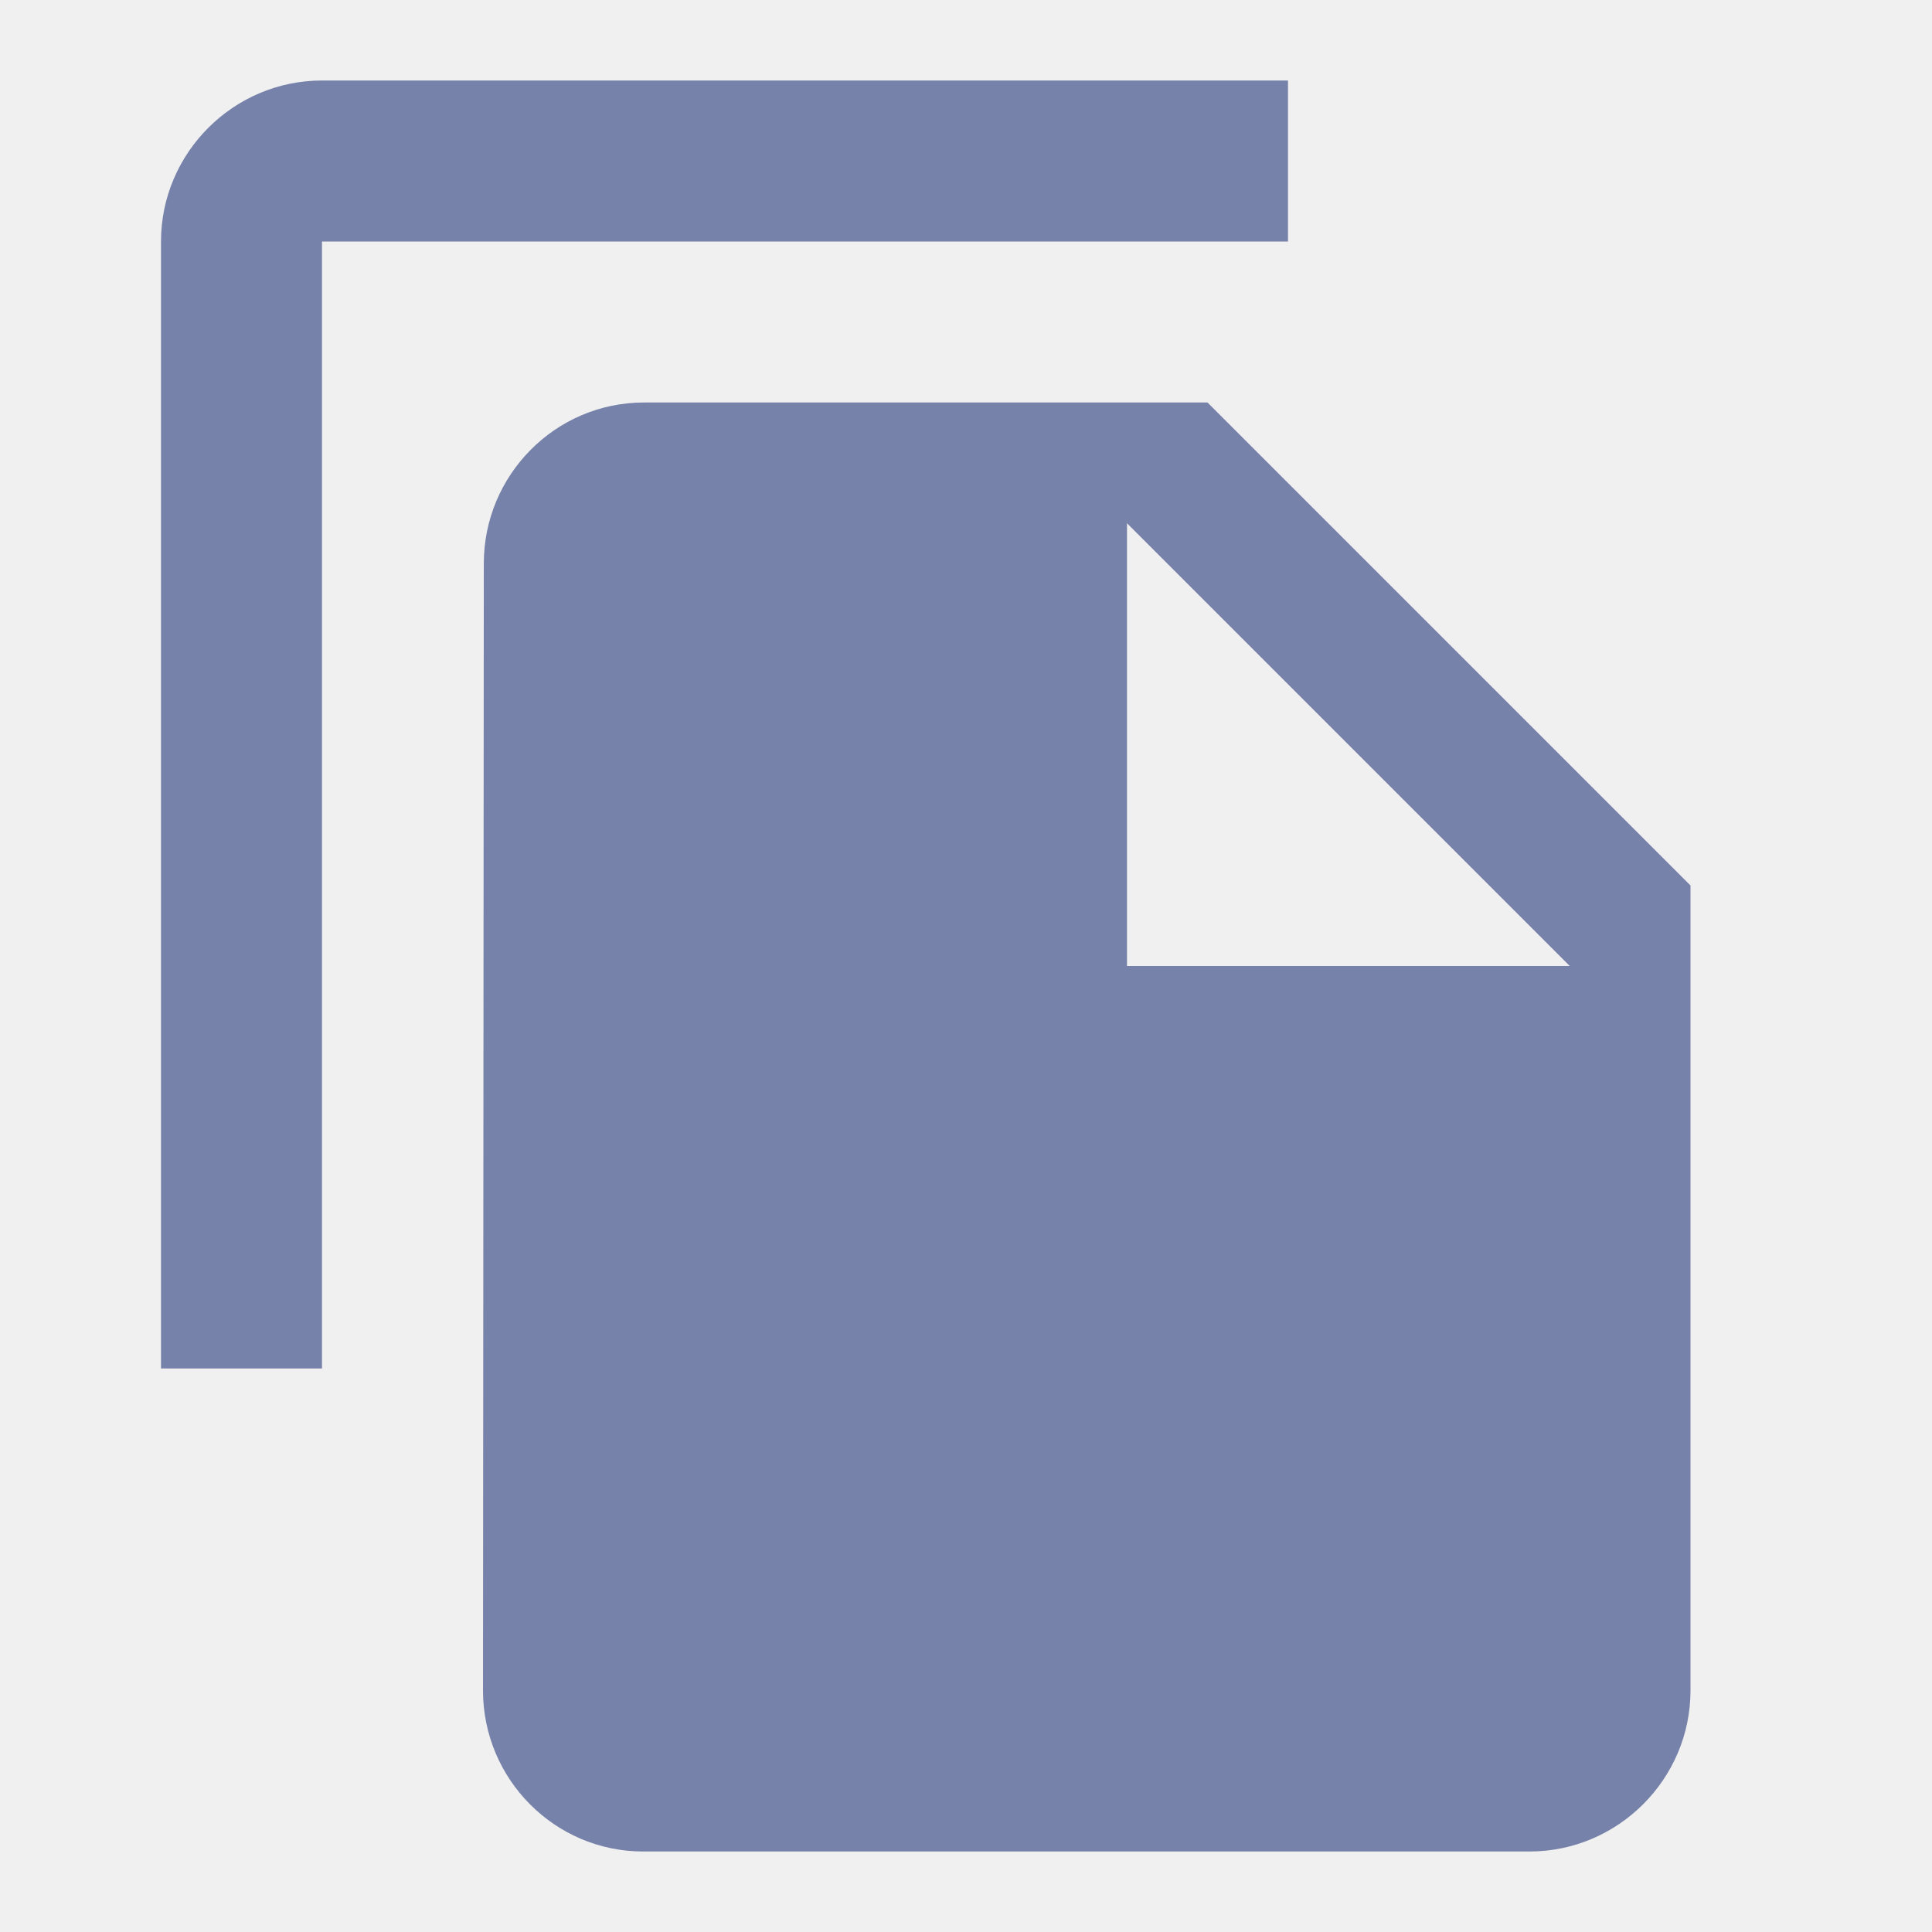
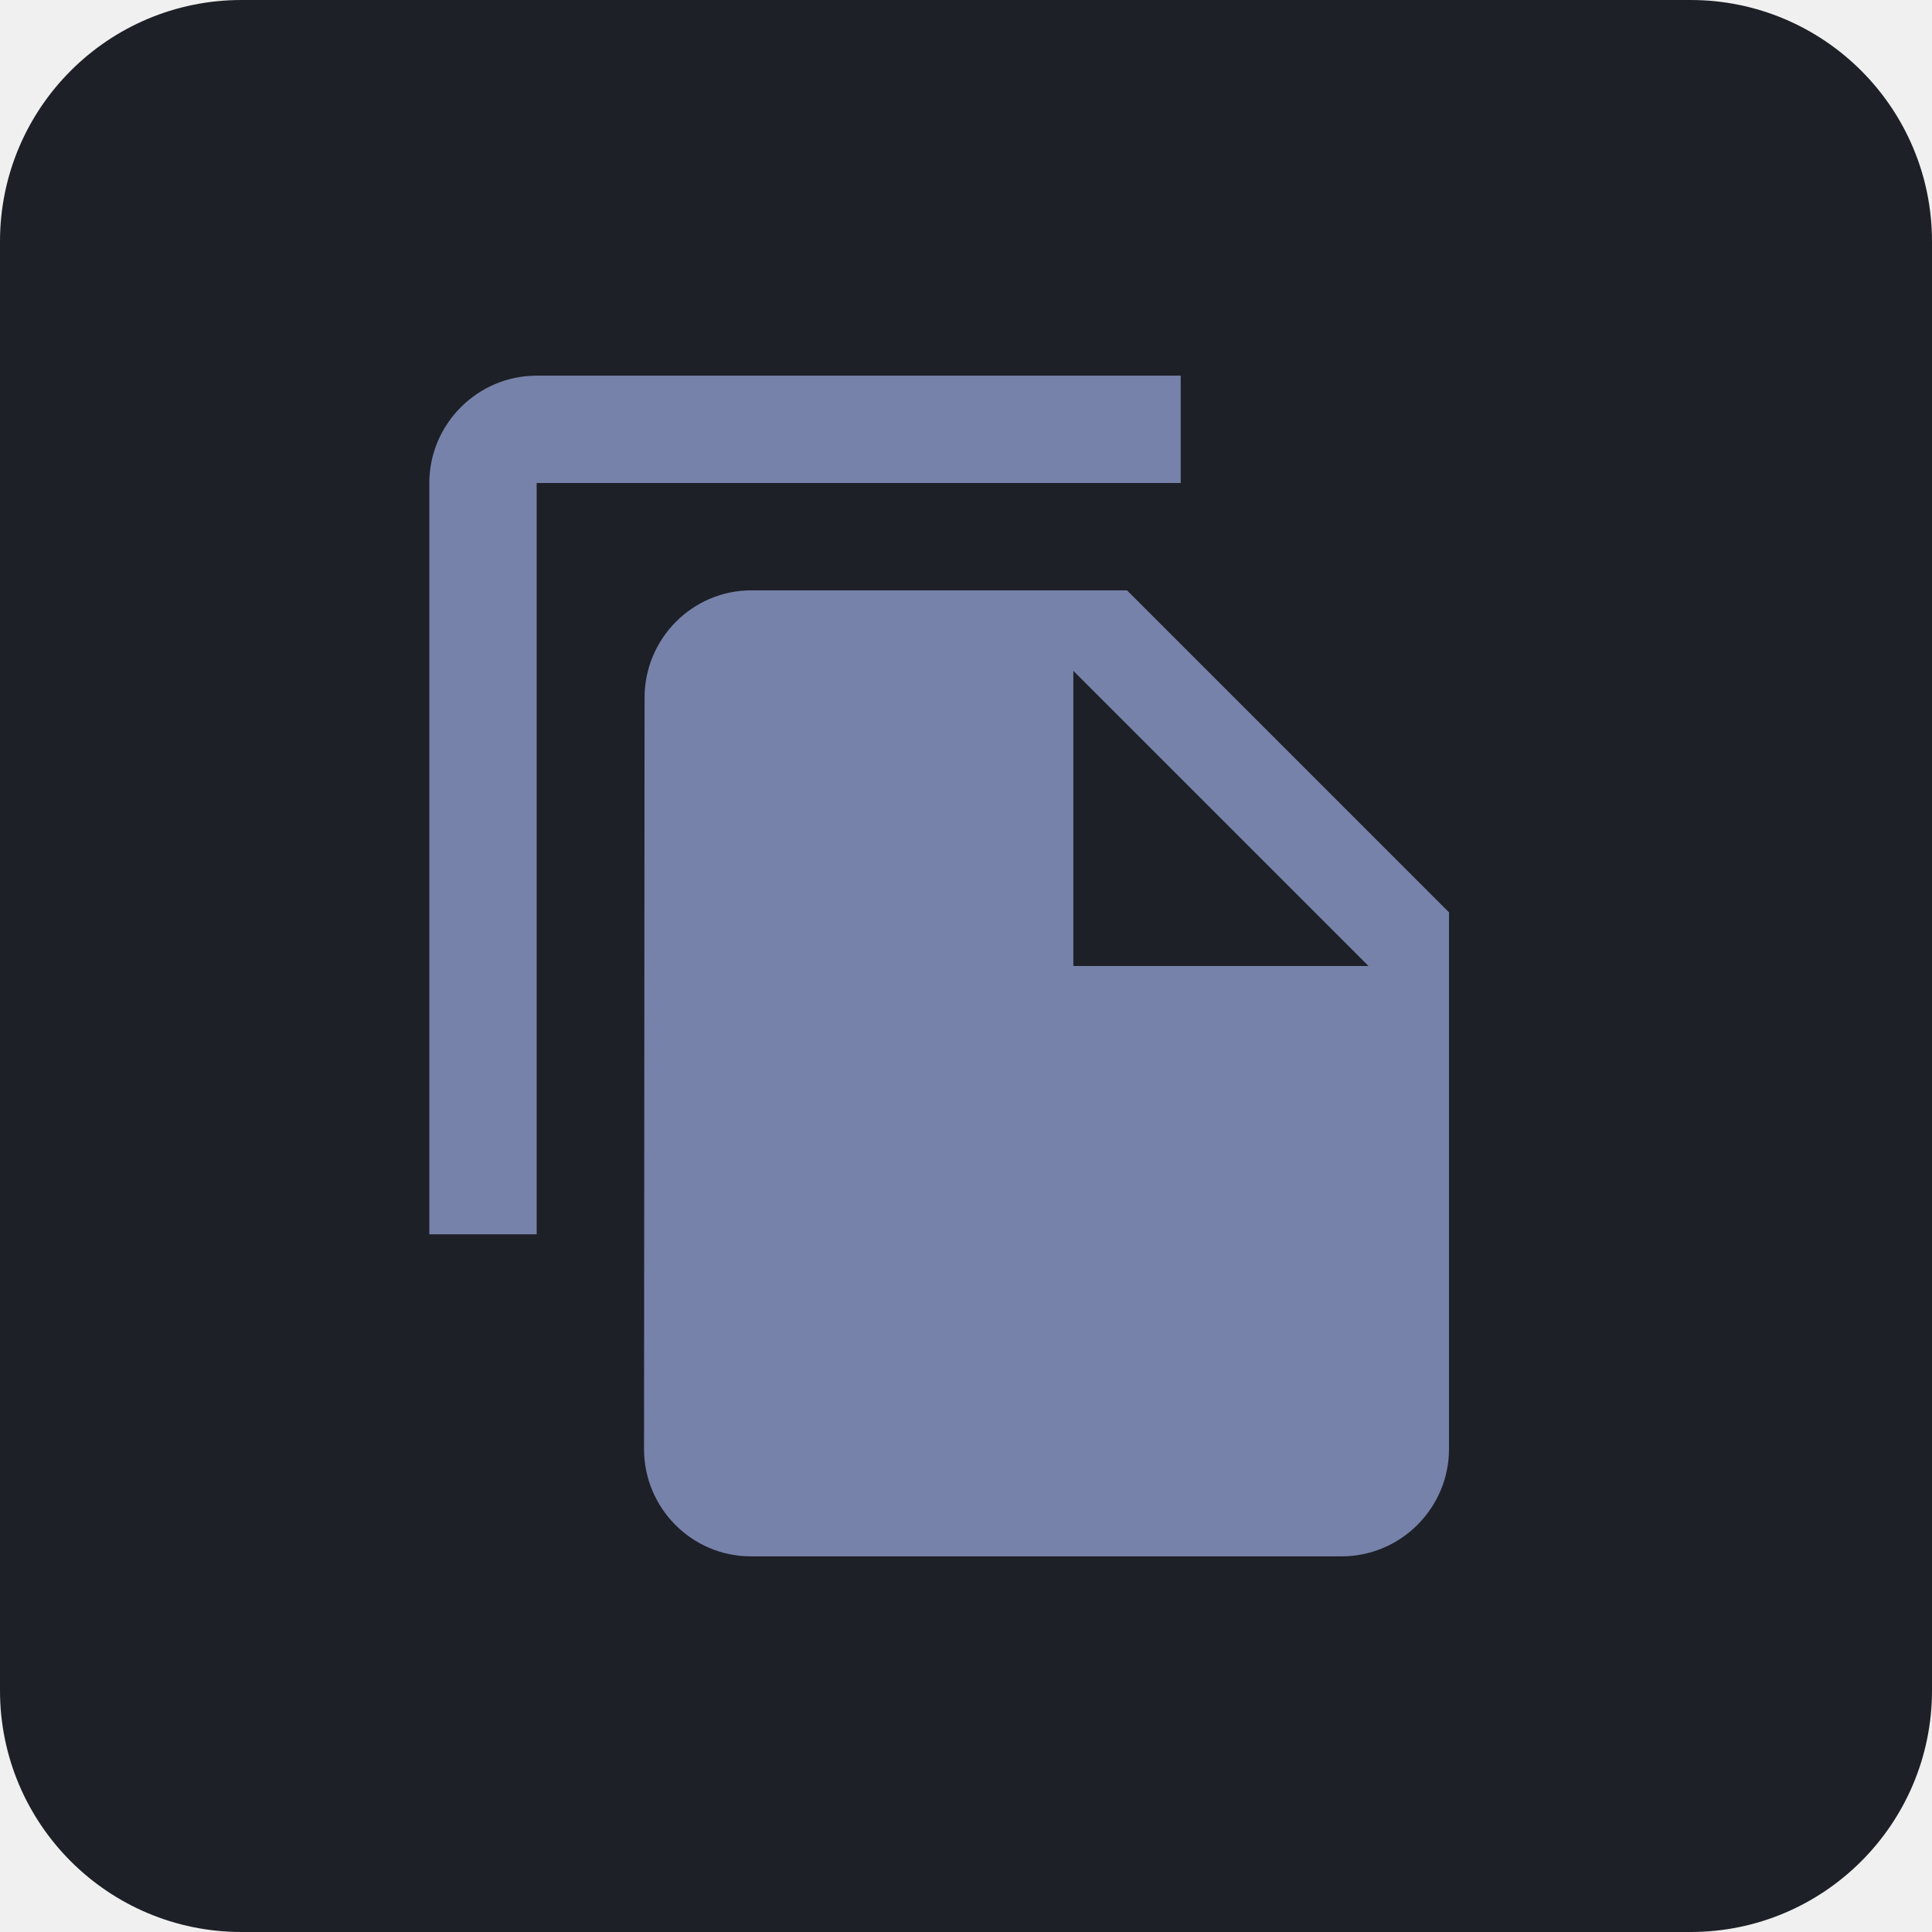
- <svg xmlns="http://www.w3.org/2000/svg" width="24" height="24" viewBox="0 0 24 24" fill="none">
-   <g clip-path="url(#clip0_125_26794)">
-     <path d="M16 1H4C2.9 1 2 1.9 2 3V17H4V3H16V1ZM15 5L21 11V21C21 22.1 20.1 23 19 23H7.99C6.89 23 6 22.1 6 21L6.01 7C6.01 5.9 6.9 5 8 5H15ZM14 12H19.5L14 6.5V12Z" fill="#7782AA" />
+ <svg xmlns="http://www.w3.org/2000/svg" width="32" height="32" viewBox="0 0 32 32" fill="none">
+   <rect width="32" height="32" rx="4" fill="#1D2027" />
+   <g clip-path="url(#clip0_24258_29235)">
+     <path d="M19.556 6.222H8.889C7.911 6.222 7.111 7.022 7.111 8V20.444H8.889V8H19.556V6.222ZM18.667 9.778L24 15.111V24C24 24.978 23.2 25.778 22.222 25.778H12.436C11.458 25.778 10.667 24.978 10.667 24L10.676 11.556C10.676 10.578 11.467 9.778 12.445 9.778H18.667ZM17.778 16H22.667L17.778 11.111V16Z" fill="#7782AA" />
  </g>
  <defs>
-     <clipPath id="clip0_125_26794">
-       <rect width="24" height="24" fill="white" />
+     <clipPath id="clip0_24258_29235">
+       <rect width="21.333" height="21.333" fill="white" transform="translate(5.3335 5.3335)" />
    </clipPath>
  </defs>
</svg>
